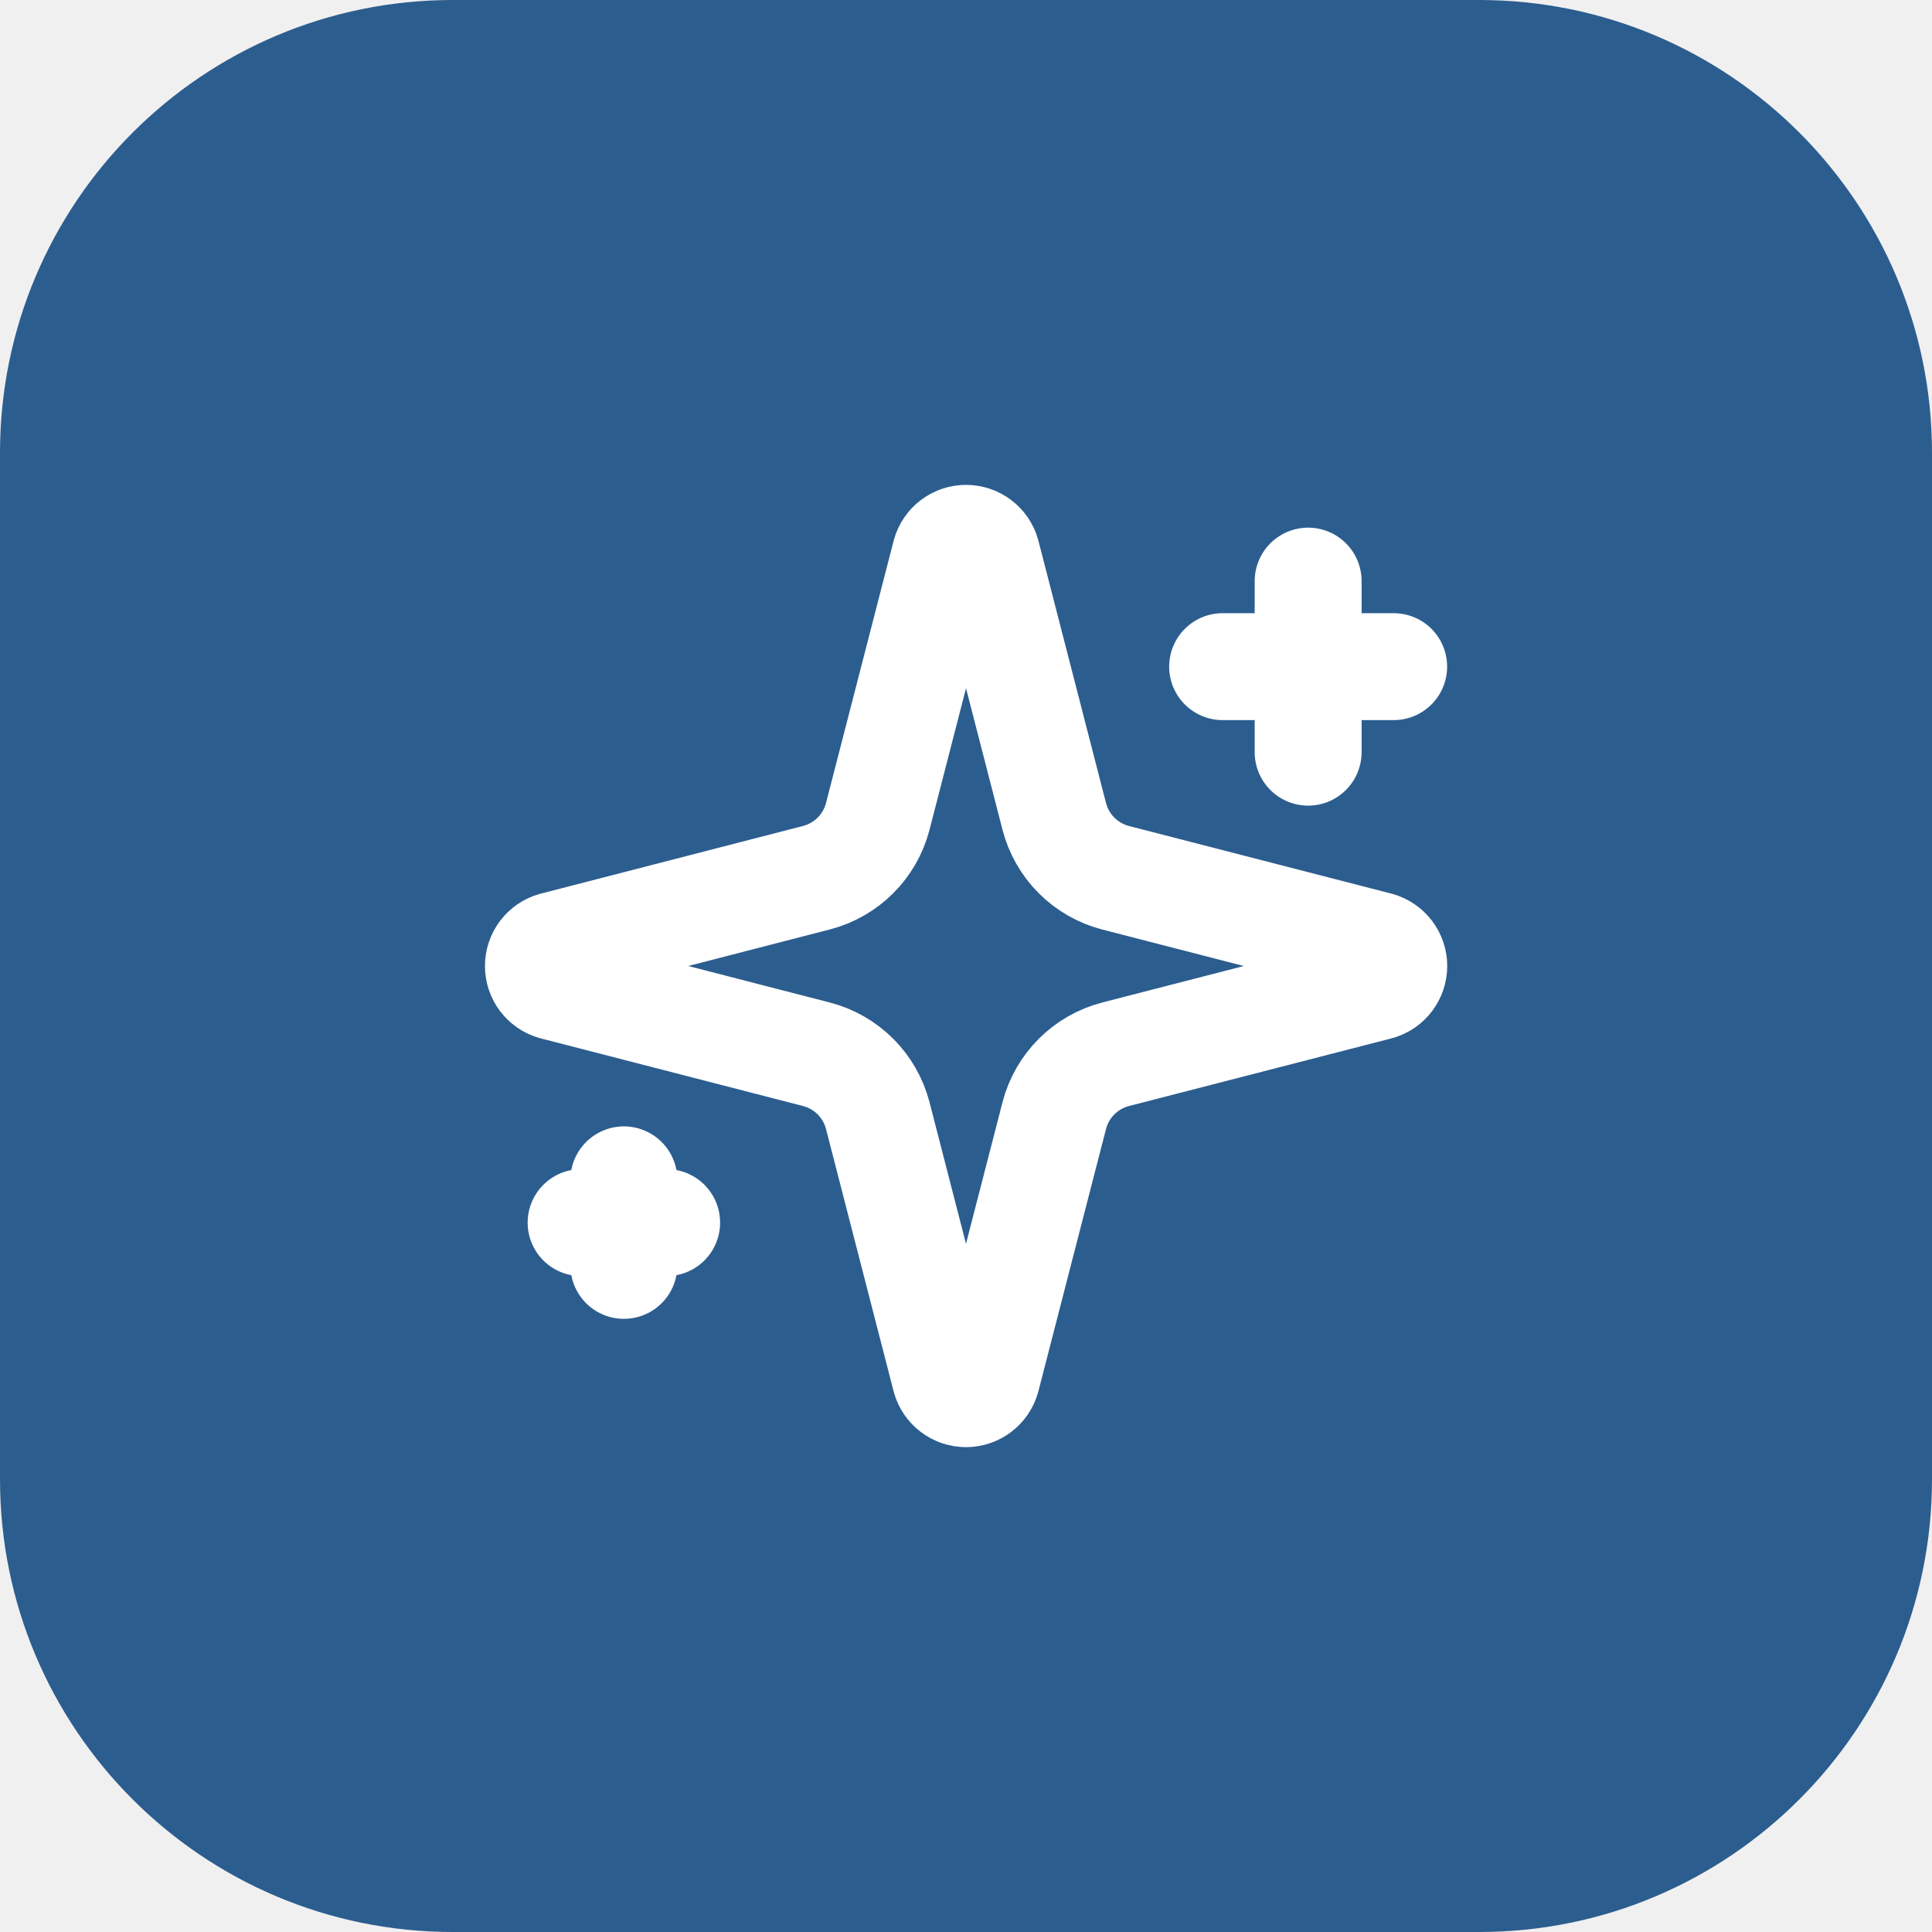
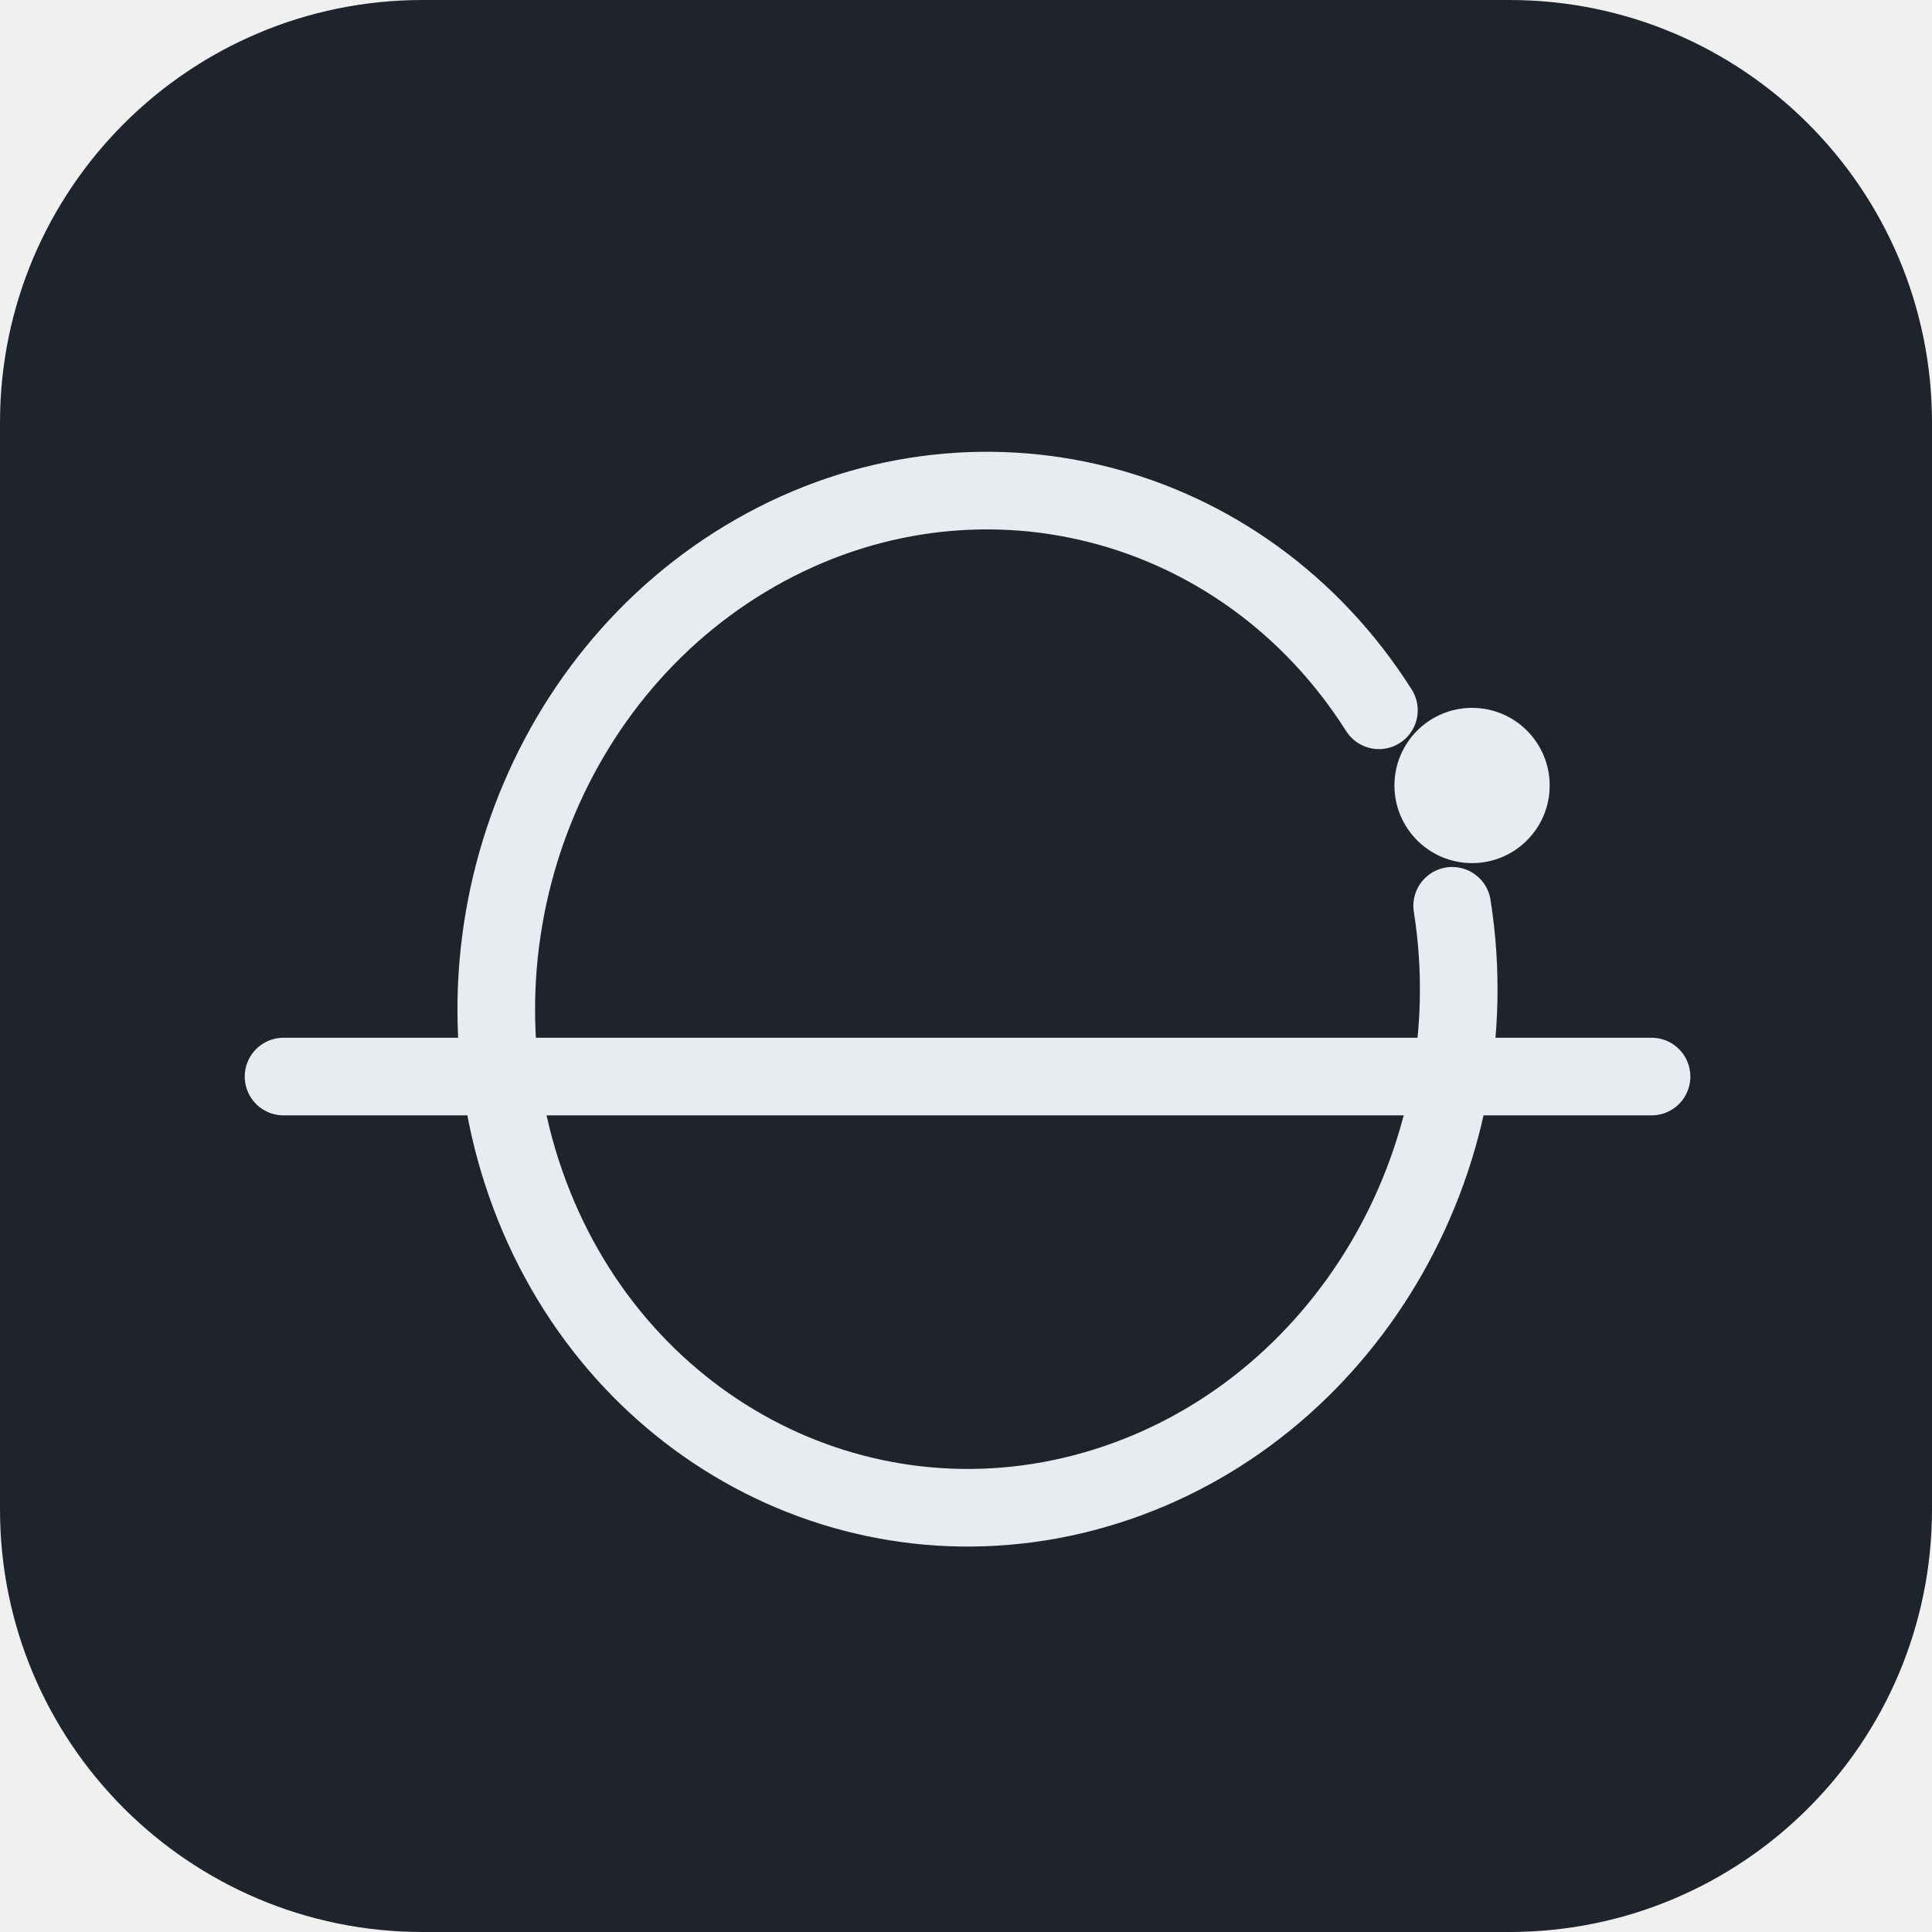
- <svg xmlns="http://www.w3.org/2000/svg" viewBox="0 0 64 64" role="img" aria-label="xeda.ai">
-   <rect width="64" height="64" rx="15" fill="#2C5D8F" />
-   <g transform="translate(15 15) scale(1.4167)" fill="none" stroke="#ffffff" stroke-width="2.5" stroke-linecap="round" stroke-linejoin="round">
-     <path d="M9.937 15.5A2 2 0 0 0 8.5 14.063l-6.135-1.582a.5.5 0 0 1 0-.962L8.5 9.936A2 2 0 0 0 9.937 8.5l1.582-6.135a.5.5 0 0 1 .963 0L14.063 8.5A2 2 0 0 0 15.5 9.937l6.135 1.581a.5.5 0 0 1 0 .964L15.5 14.063a2 2 0 0 0-1.437 1.437l-1.582 6.135a.5.5 0 0 1-.963 0z" />
-     <path d="M20 3v4" />
-     <path d="M22 5h-4" />
-     <path d="M4 17v2" />
-     <path d="M5 18H3" />
+ <svg xmlns="http://www.w3.org/2000/svg" viewBox="0 0 64 64" role="img" aria-label="XEDA">
+   <rect width="64" height="64" rx="14" fill="#1F242C" />
+   <g transform="translate(6.5 12.2) scale(0.1607)" fill="none" stroke="#E8EBF0" stroke-width="16" stroke-linecap="round">
+     <path d="M 258.9 110.8 A 99 105 10 1 1 243.8 70.5" />
+     <line x1="18" y1="146" x2="300" y2="146" />
+     <circle cx="263" cy="86" r="16" fill="#E8EBF0" stroke="none" />
  </g>
</svg>
